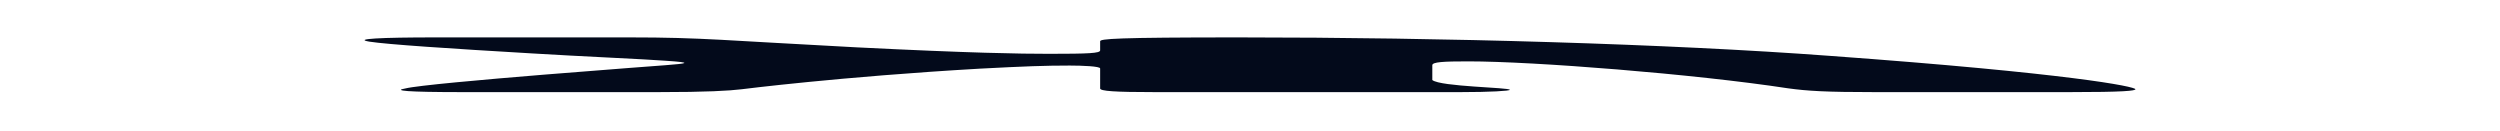
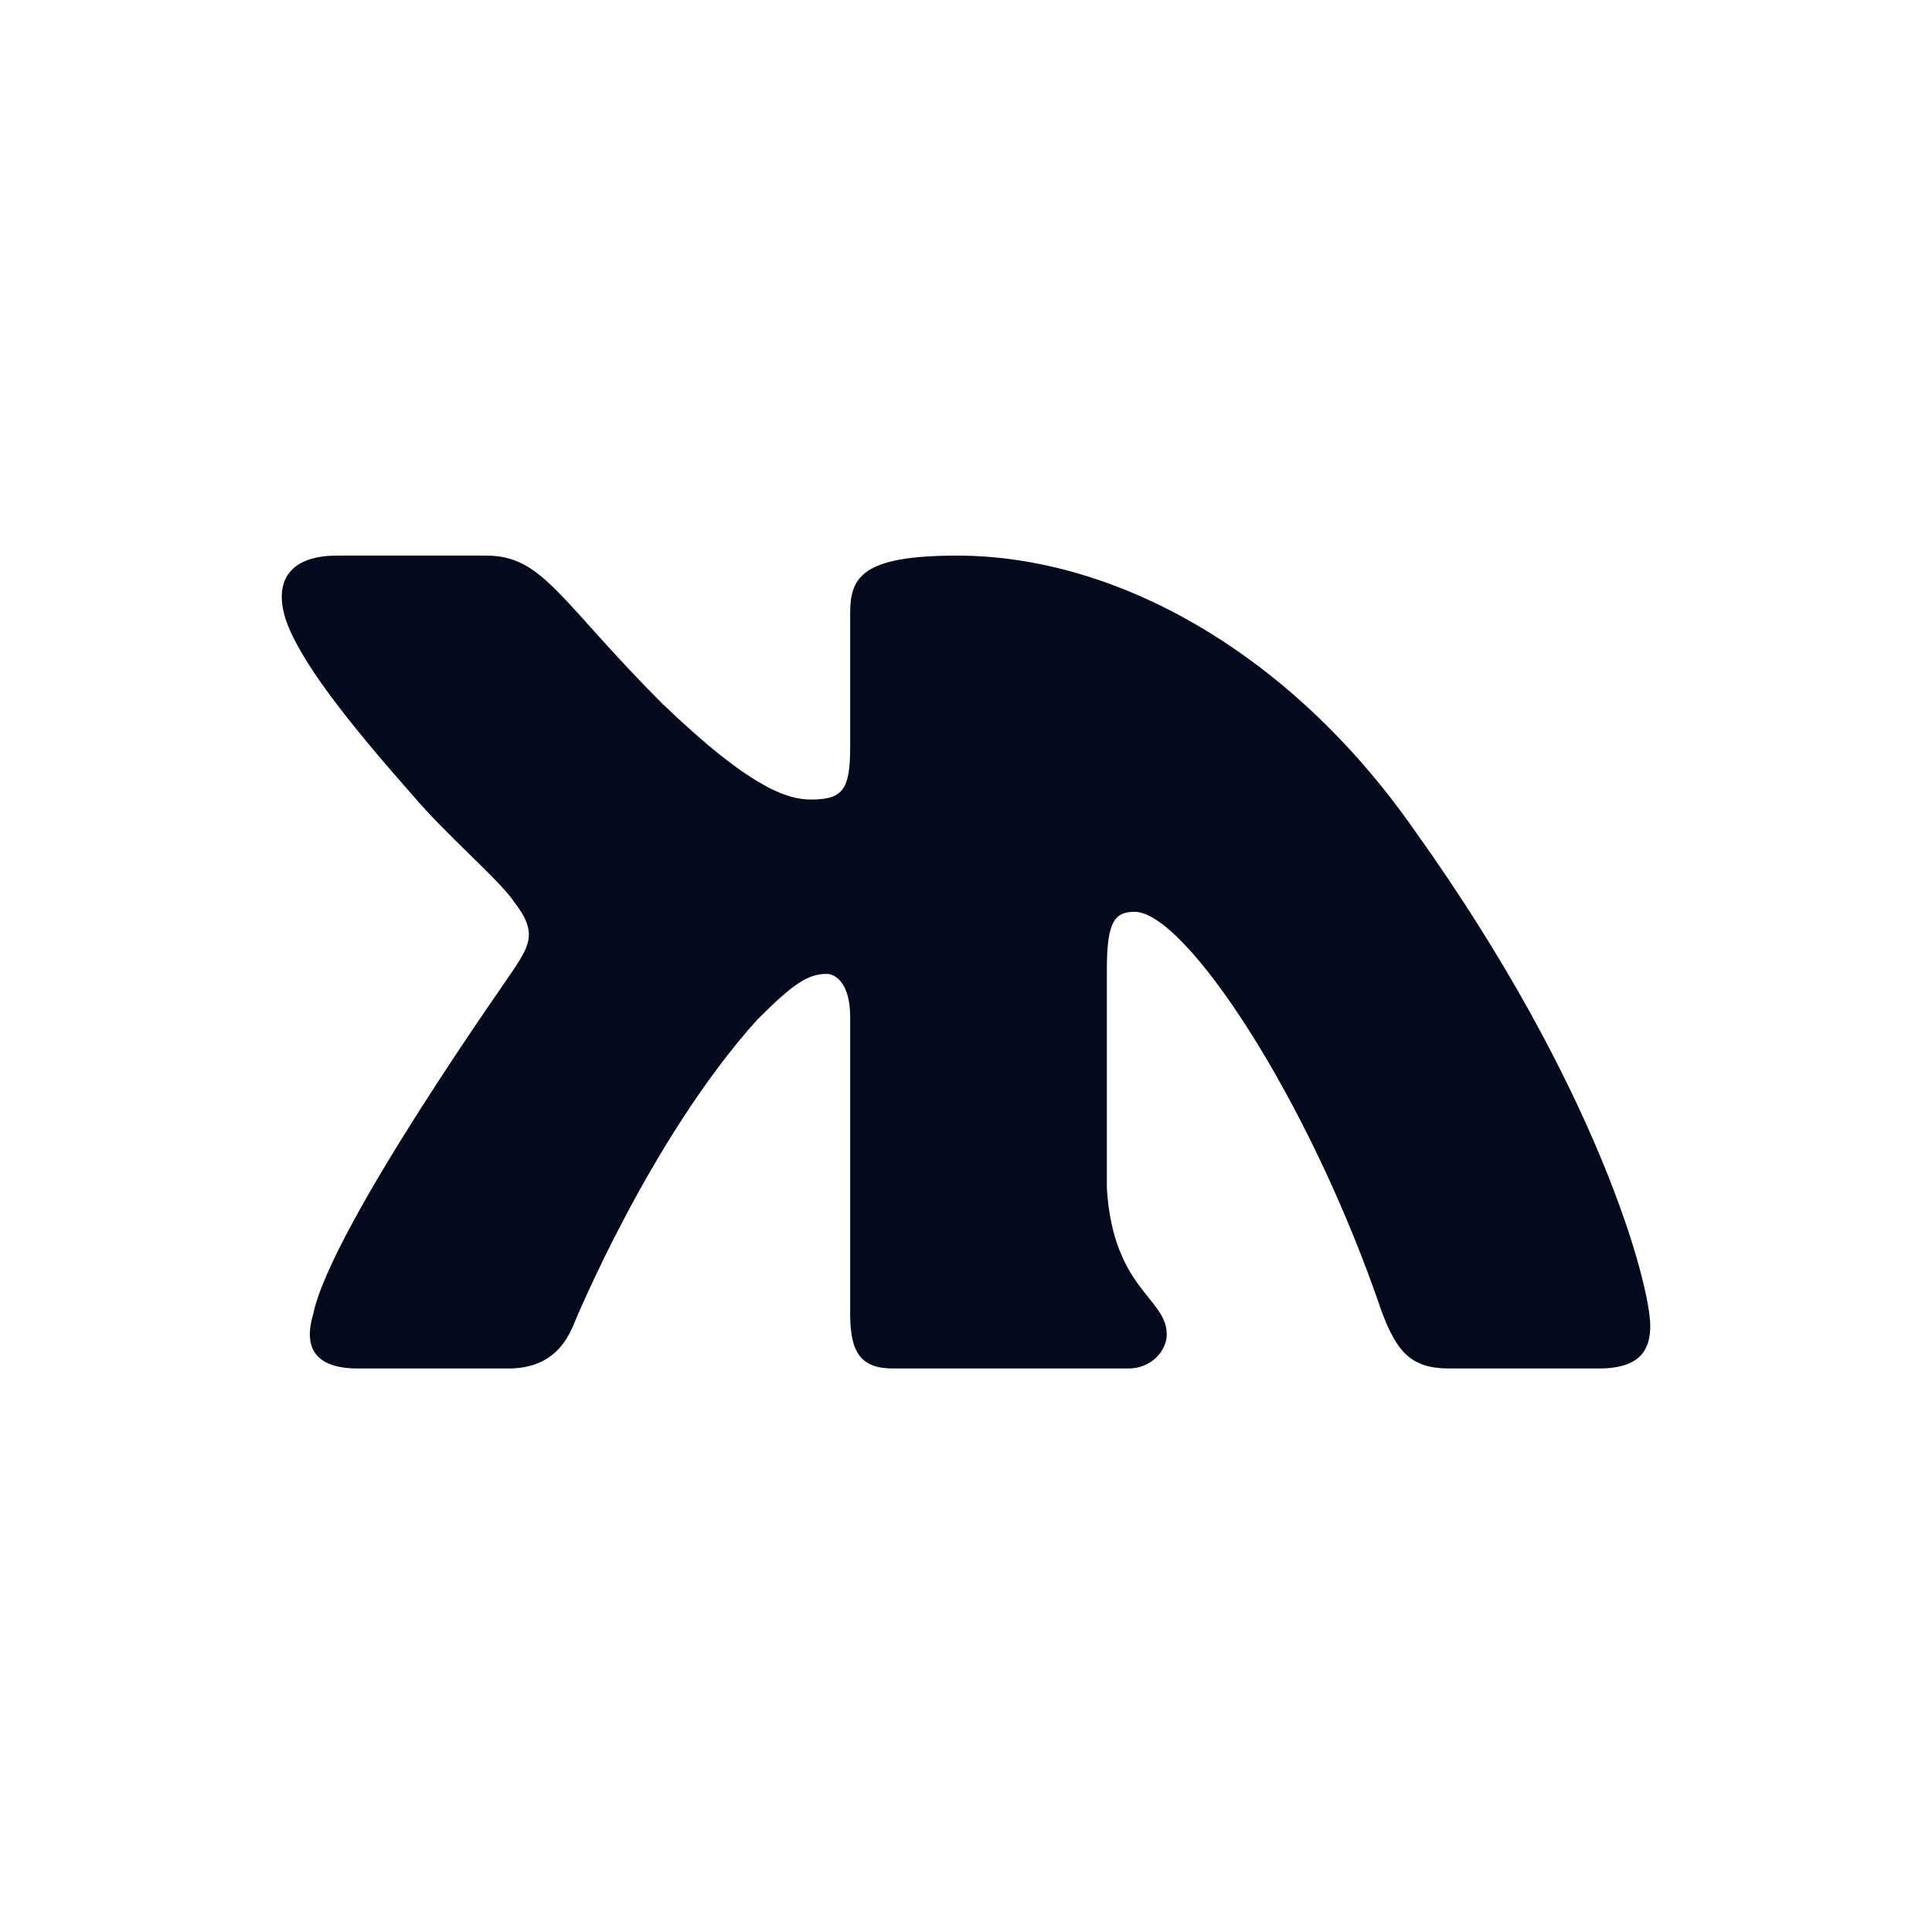
- <svg xmlns="http://www.w3.org/2000/svg" width="173" height="9" viewBox="0 0 173 9" fill="none">
-   <path fill-rule="evenodd" clip-rule="evenodd" d="M28.05 6.121C27.189 6.27 28.05 6.375 32.073 6.375H45.482C48.93 6.375 50.462 6.28 51.324 6.176C51.324 6.176 58.124 5.309 67.798 4.751C70.958 4.586 72.299 4.536 74.023 4.536C74.885 4.536 76.13 4.586 76.13 4.736V6.121C76.13 6.3 77.088 6.375 79.961 6.375H101.032C103.139 6.375 104.48 6.29 104.48 6.216C104.48 6.046 99.691 6.006 99.116 5.538V4.512C99.116 4.287 99.883 4.247 101.607 4.247C106.108 4.247 117.218 5.114 123.731 6.111C125.072 6.295 126.317 6.375 129.765 6.375H143.173C147.005 6.375 147.771 6.28 147.771 6.176C147.771 5.991 143.269 5.075 126.604 3.864C115.494 3.037 99.883 2.588 85.708 2.588C77.184 2.588 76.13 2.688 76.13 2.857V3.485C76.13 3.684 75.364 3.724 72.586 3.724C70.575 3.724 67.223 3.674 59.273 3.276C50.175 2.802 48.642 2.588 43.566 2.588H30.158C26.326 2.588 24.411 2.688 25.56 2.882C26.805 3.077 31.115 3.361 36.862 3.699C40.023 3.894 44.716 4.098 46.056 4.203C48.068 4.337 47.493 4.397 46.056 4.512C46.056 4.516 29.679 5.712 28.05 6.121V6.121Z" fill="#030A1B" />
+ <svg xmlns="http://www.w3.org/2000/svg" width="24" height="24" viewBox="0 0 24 24" fill="none">
+   <path fill-rule="evenodd" clip-rule="evenodd" d="M3.891 16.323C3.772 16.721 3.891 17 4.449 17H6.31C6.788 17 7.001 16.748 7.12 16.469C7.12 16.469 8.063 14.157 9.405 12.669C9.844 12.23 10.03 12.098 10.269 12.098C10.389 12.098 10.561 12.23 10.561 12.629V16.323C10.561 16.801 10.694 17 11.093 17H14.016C14.308 17 14.494 16.775 14.494 16.575C14.494 16.124 13.83 16.017 13.75 14.768V12.031C13.75 11.433 13.857 11.327 14.096 11.327C14.72 11.327 16.262 13.639 17.165 16.296C17.351 16.788 17.524 17 18.002 17H19.862C20.394 17 20.5 16.748 20.5 16.469C20.5 15.977 19.875 13.533 17.564 10.304C16.022 8.098 13.857 6.902 11.89 6.902C10.708 6.902 10.561 7.168 10.561 7.62V9.294C10.561 9.826 10.455 9.932 10.07 9.932C9.791 9.932 9.326 9.799 8.223 8.736C6.961 7.474 6.748 6.902 6.044 6.902H4.184C3.652 6.902 3.387 7.168 3.546 7.686C3.719 8.205 4.317 8.962 5.114 9.865C5.552 10.384 6.203 10.928 6.389 11.207C6.668 11.566 6.589 11.726 6.389 12.031C6.389 12.044 4.117 15.233 3.891 16.323V16.323Z" fill="#030A1B" />
</svg>
